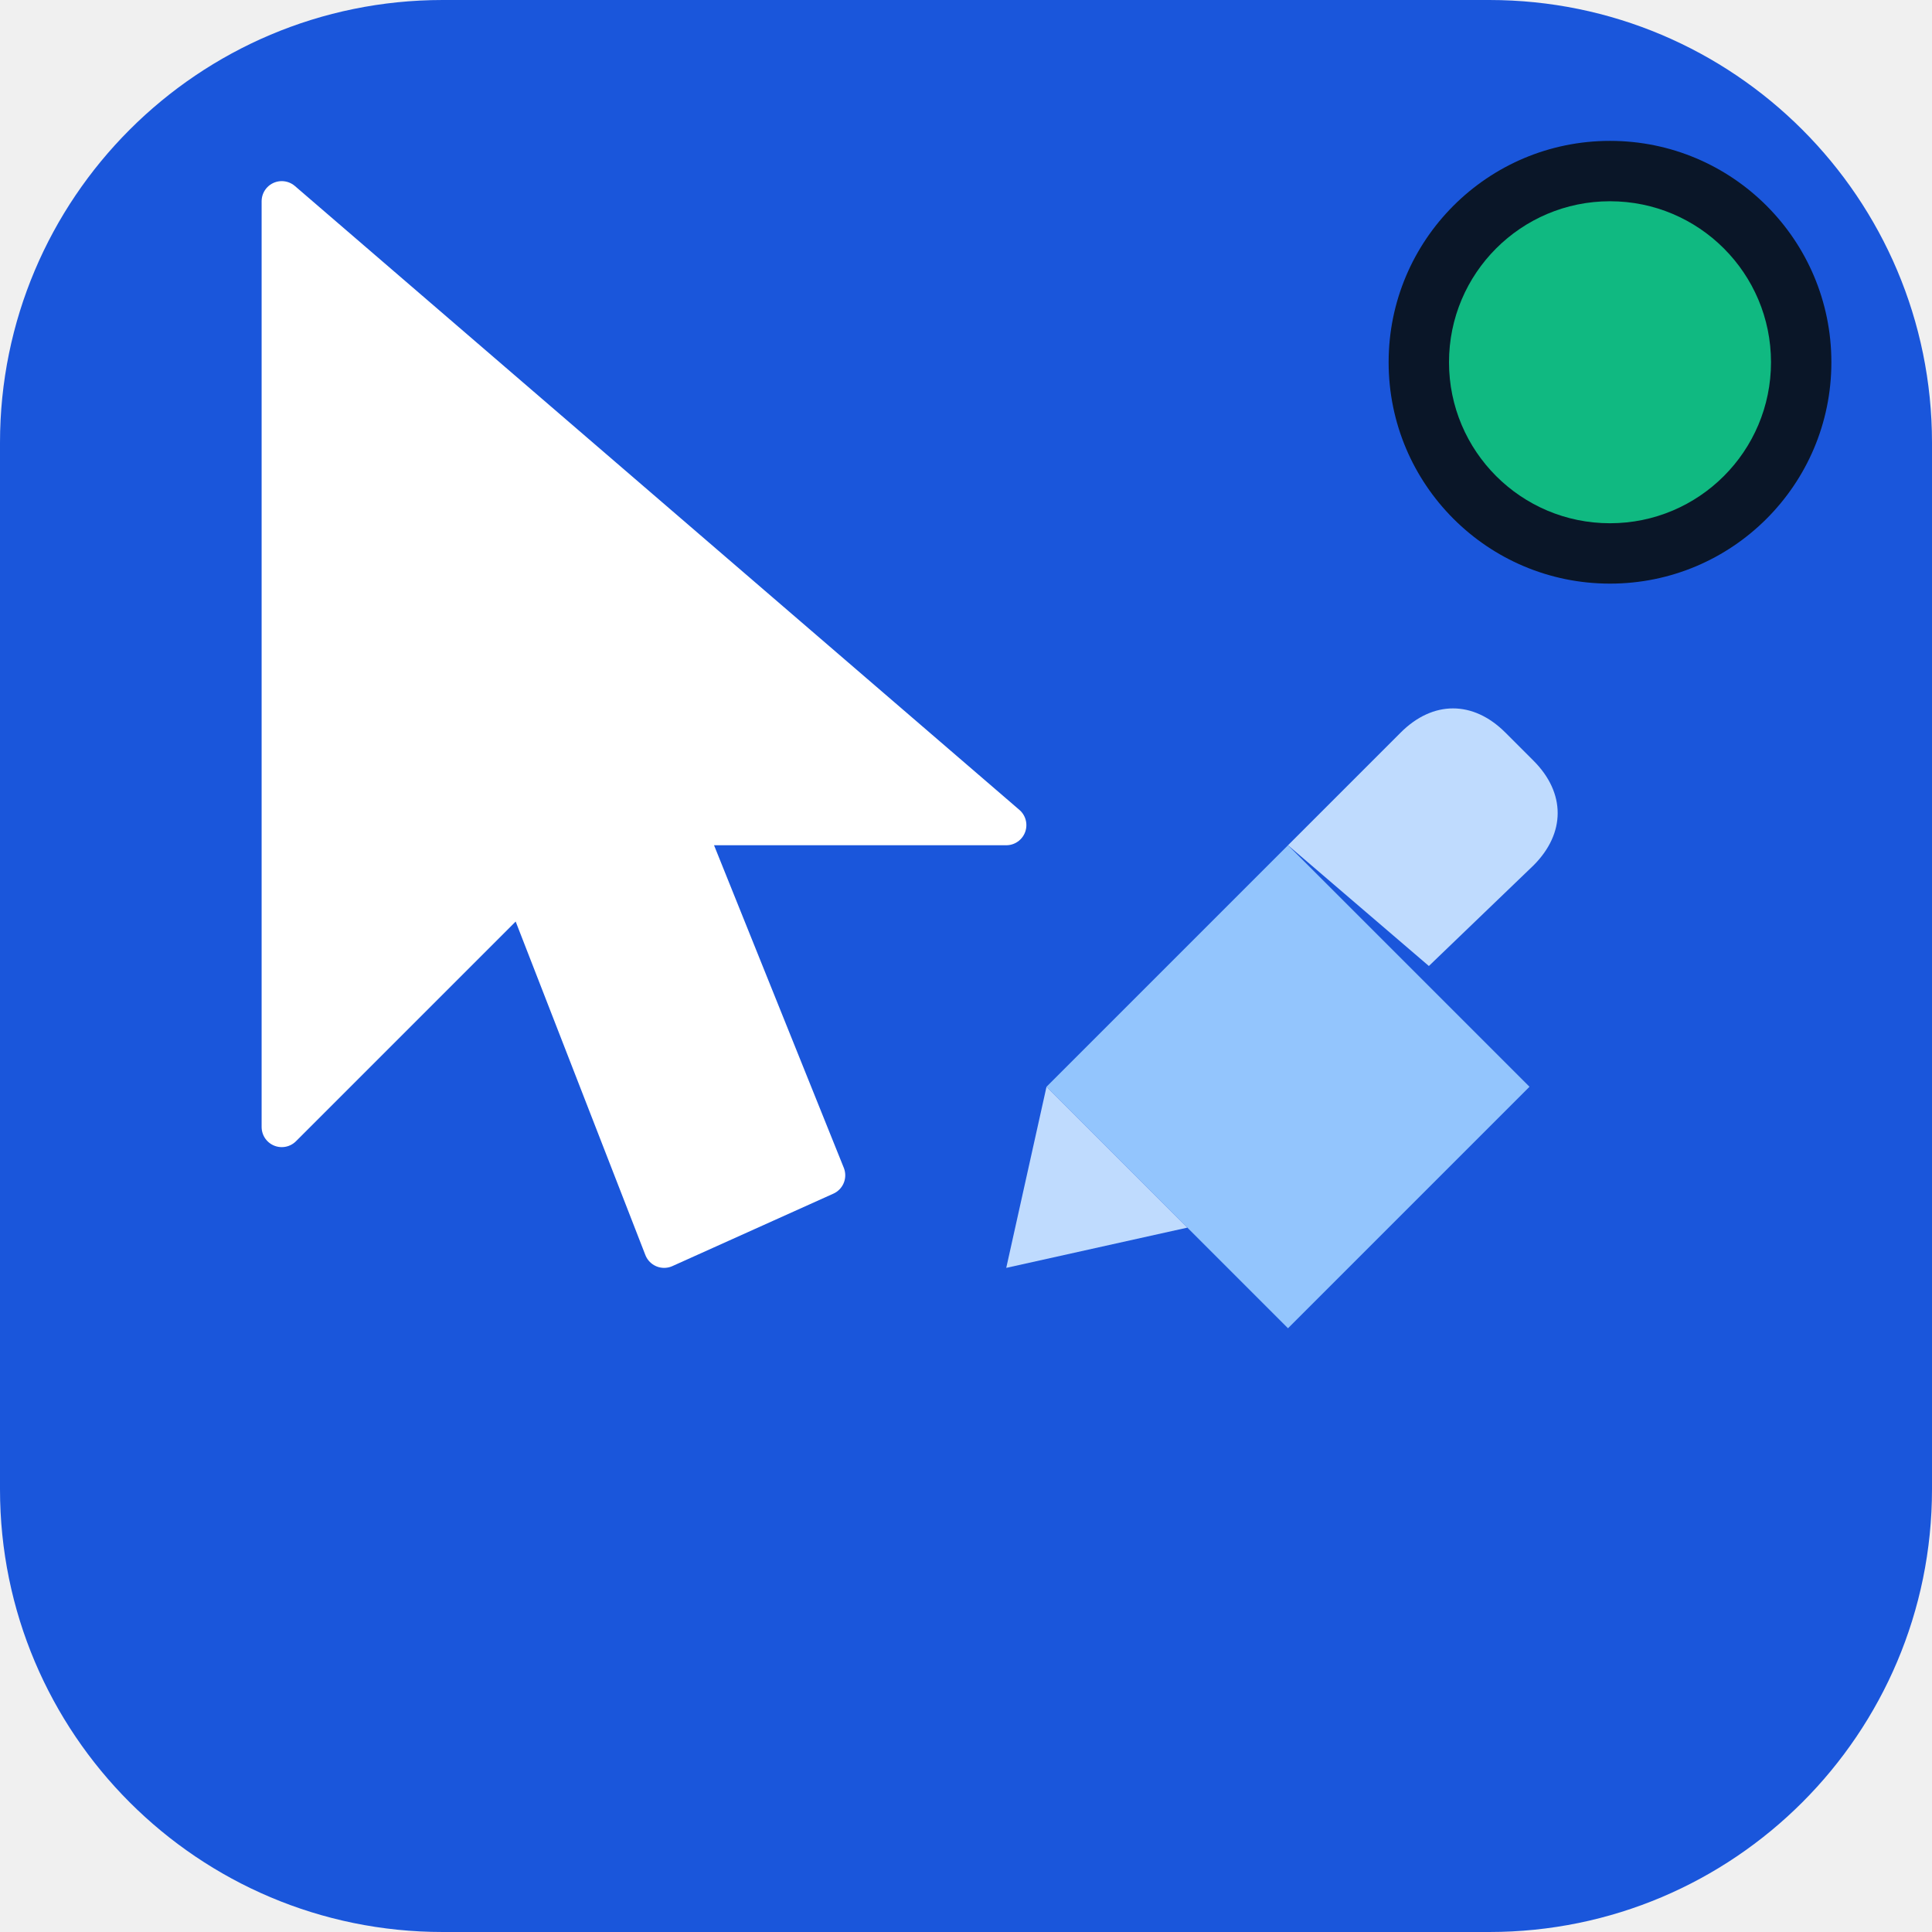
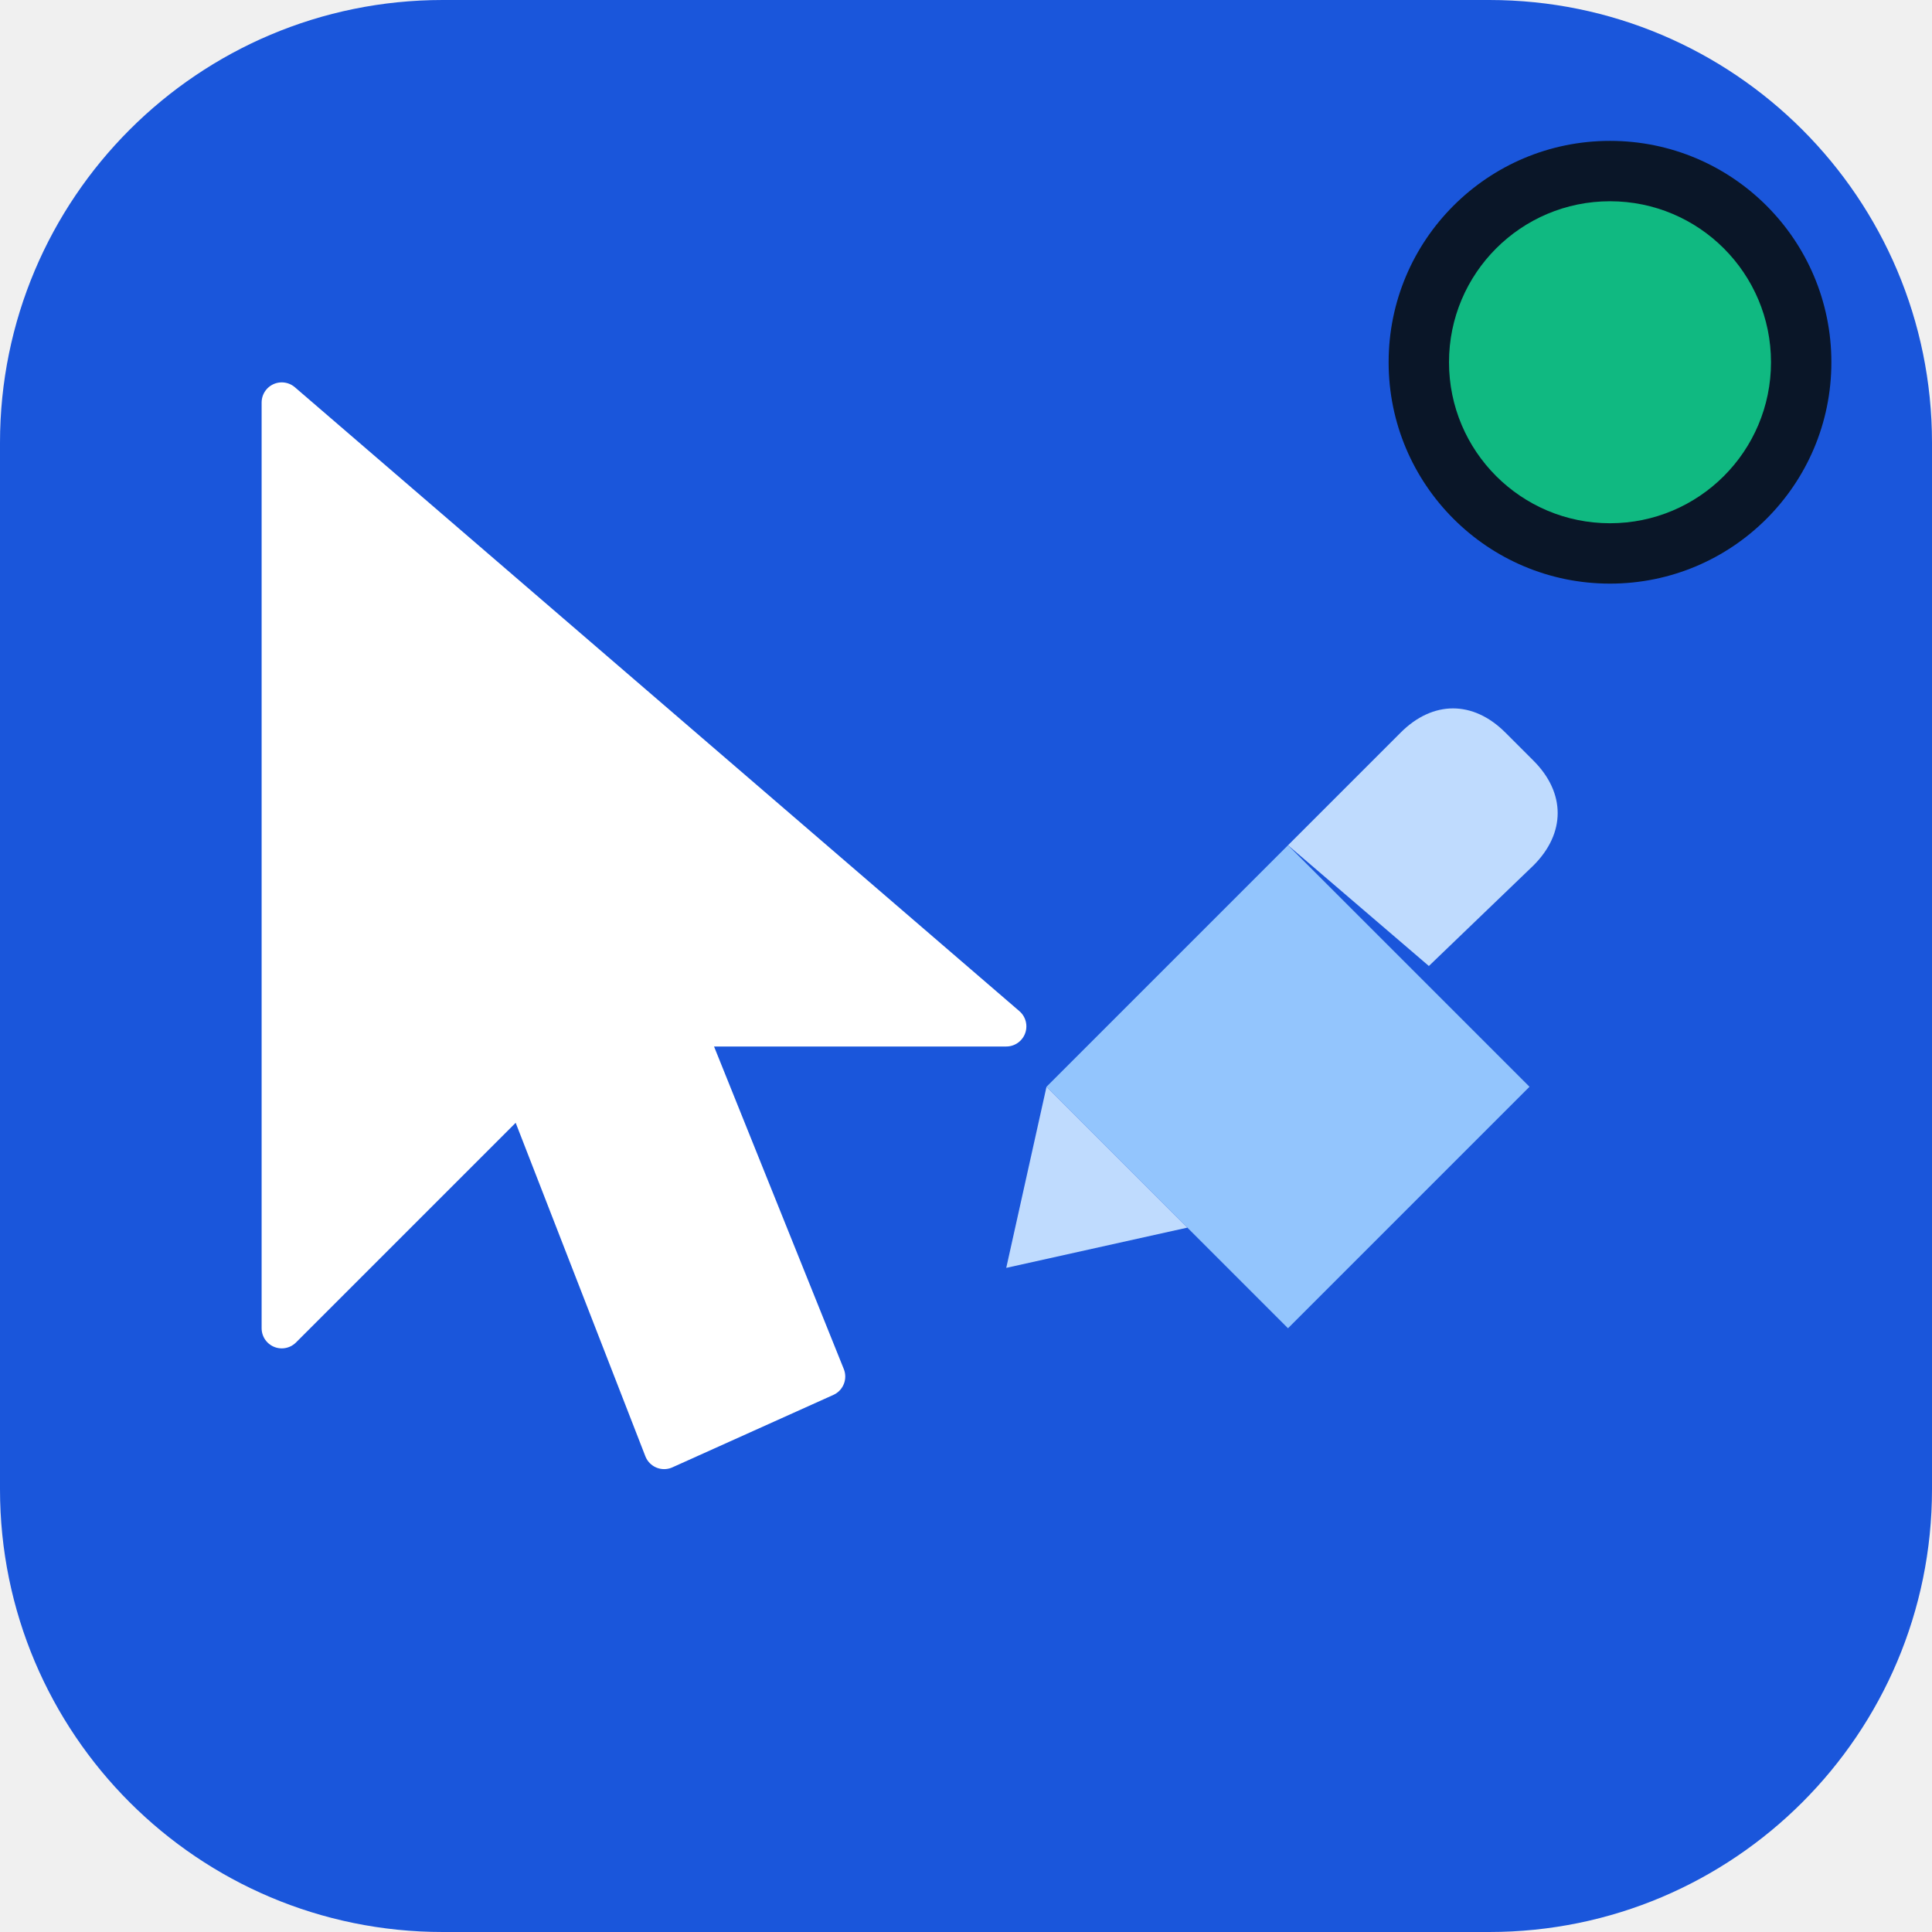
<svg xmlns="http://www.w3.org/2000/svg" viewBox="0 0 48 48" width="48" height="48">
  <rect width="48" height="48" rx="11" fill="#1A56DB" />
-   <path d="M7 5 L7 28 L13 22 L16.5 31 L20.5 29.2 L17 20.5 L25 20.5 Z" fill="white" stroke="white" stroke-width="1" stroke-linejoin="round" />
+   <path d="M7 10 L7 33 L13 27 L16.5 36 L20.5 34.2 L17 25.5 L25 25.5 Z" fill="white" stroke="white" stroke-width="1" stroke-linejoin="round" />
  <path d="M26 27 L32 21 L38 27 L32 33 Z" fill="#93C5FD" />
  <path d="M32 21 L34.8 18.2 C35.6 17.4 36.6 17.4 37.4 18.2 L38.1 18.9 C38.9 19.7 38.9 20.7 38.1 21.5 L35.5 24 Z" fill="#BFDBFE" />
  <path d="M26 27 L25 31.5 L29.5 30.5 Z" fill="#BFDBFE" />
  <circle cx="40" cy="9" r="5.5" fill="#0a1628" />
  <circle cx="40" cy="9" r="4" fill="#10B981" />
</svg>
